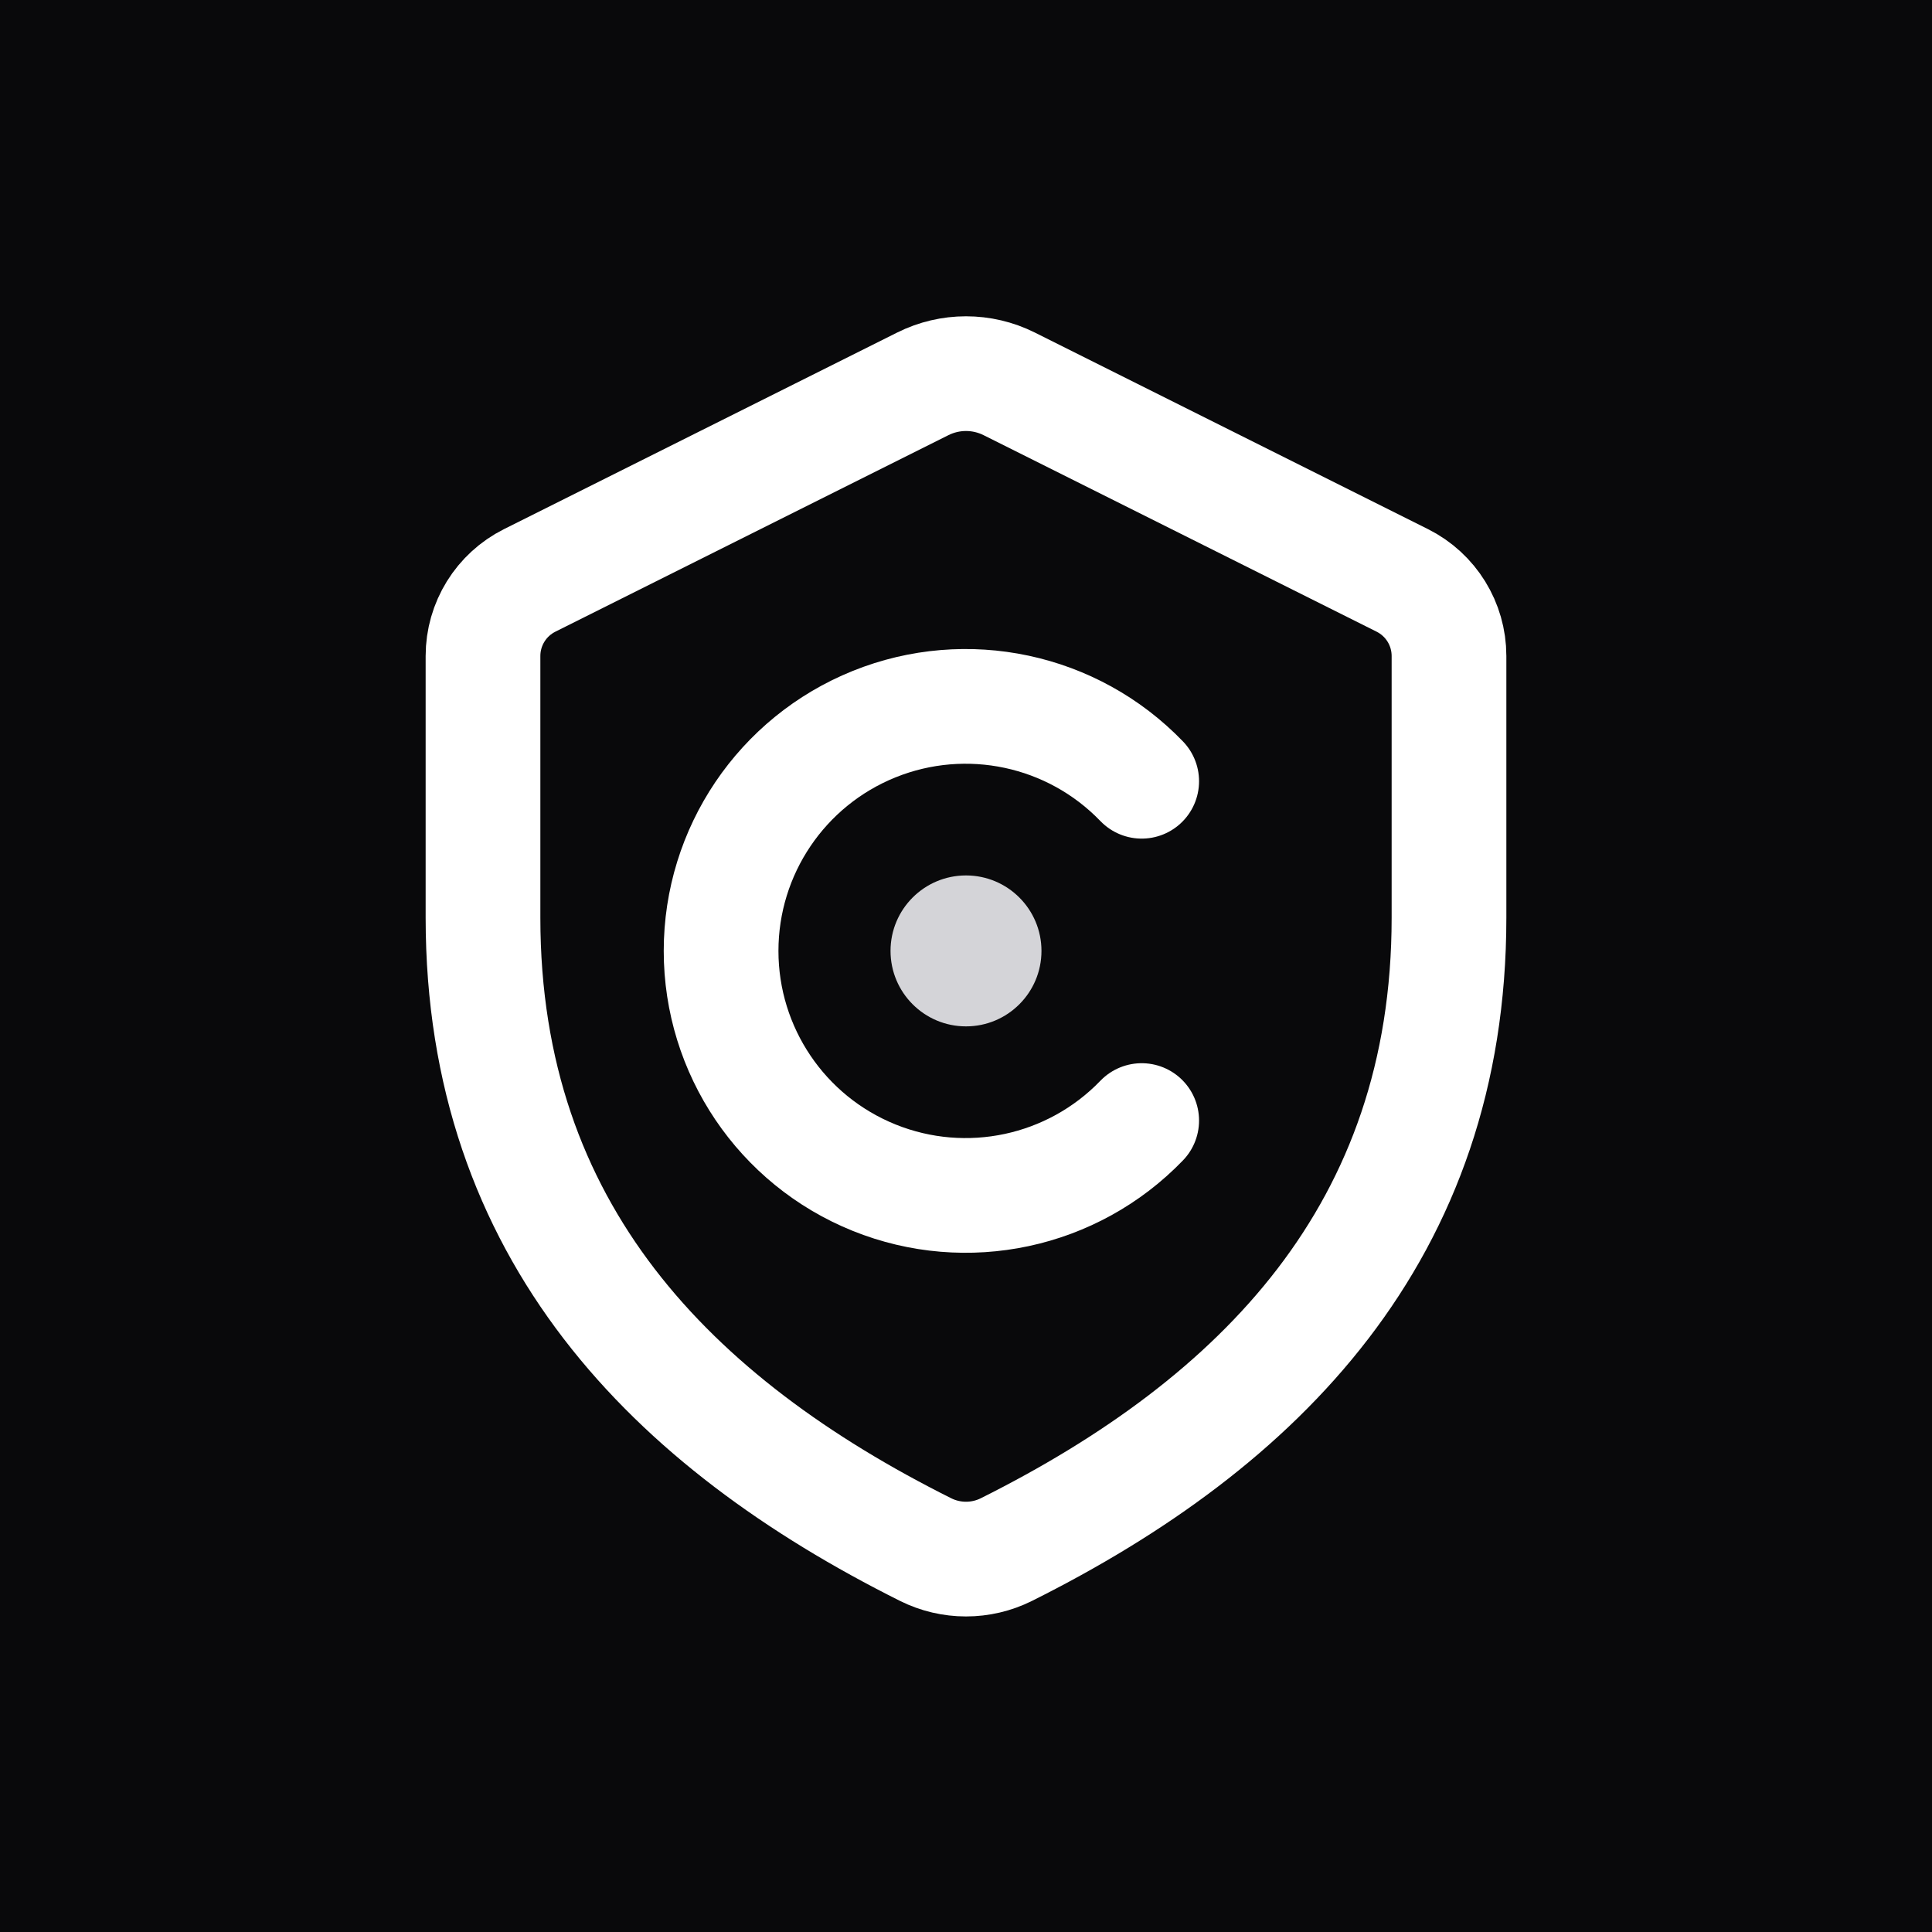
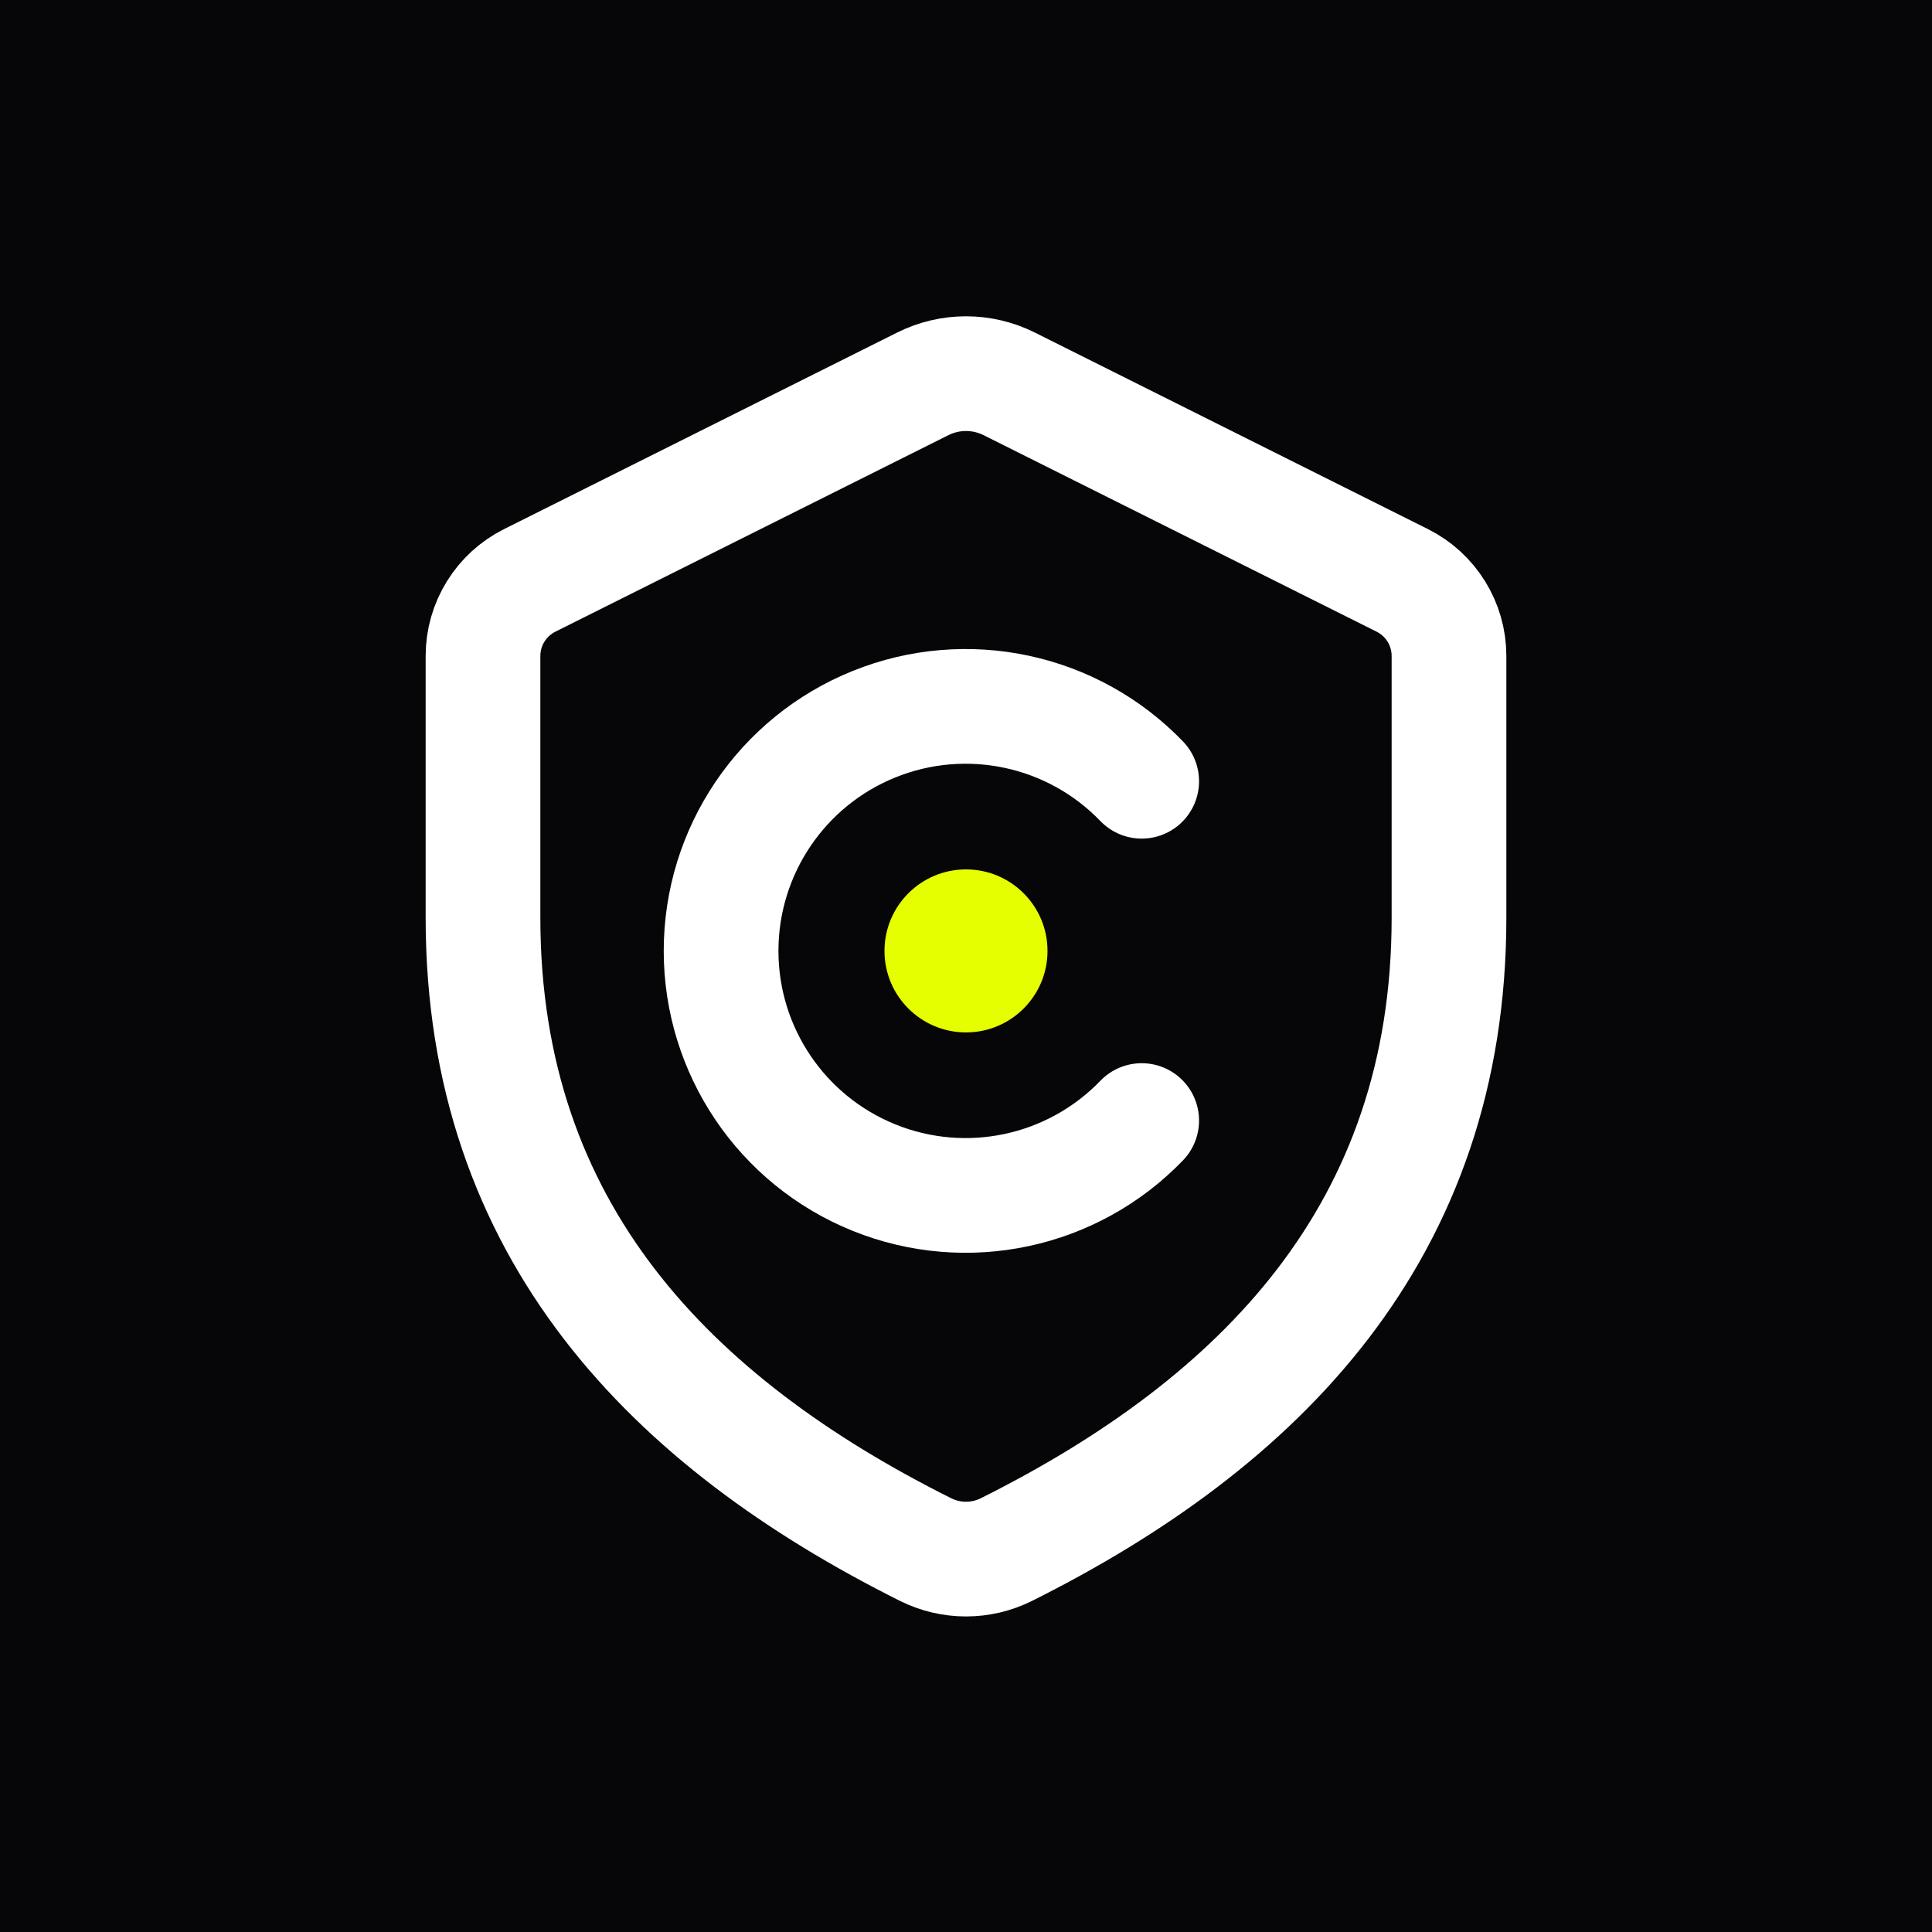
<svg xmlns="http://www.w3.org/2000/svg" width="512" height="512" viewBox="0 0 32 32" fill="none" shape-rendering="geometricPrecision">
-   <rect width="32" height="32" fill="#09090B" />
+   <rect width="32" height="32" fill="#060608" />
  <g transform="translate(4 4)">
    <path d="M 20 9 L 20 11.2 C 20 16.4 16.871 19.565 12.671 21.665 A 1.5 1.5 0 0 1 11.329 21.665 C 7.129 19.565 4 16.4 4 11.2 L 4 6.865 A 1.4 1.4 0 0 1 4.774 5.613 L 11.284 2.358 A 1.6 1.6 0 0 1 12.716 2.358 L 19.226 5.613 A 1.4 1.4 0 0 1 20 6.865 Z" stroke="#FFFFFF" stroke-width="1.9" stroke-linejoin="round" />
    <path d="M 14.91 8.94 A 4.05 4.05 0 1 0 14.91 14.56" stroke="#FFFFFF" stroke-width="1.9" stroke-linecap="round" />
-     <circle cx="12" cy="11.75" r="1.25" fill="#D4D4D8" />
+     <circle cx="12" cy="11.75" r="1.35" fill="#E6FF00" />
  </g>
</svg>
